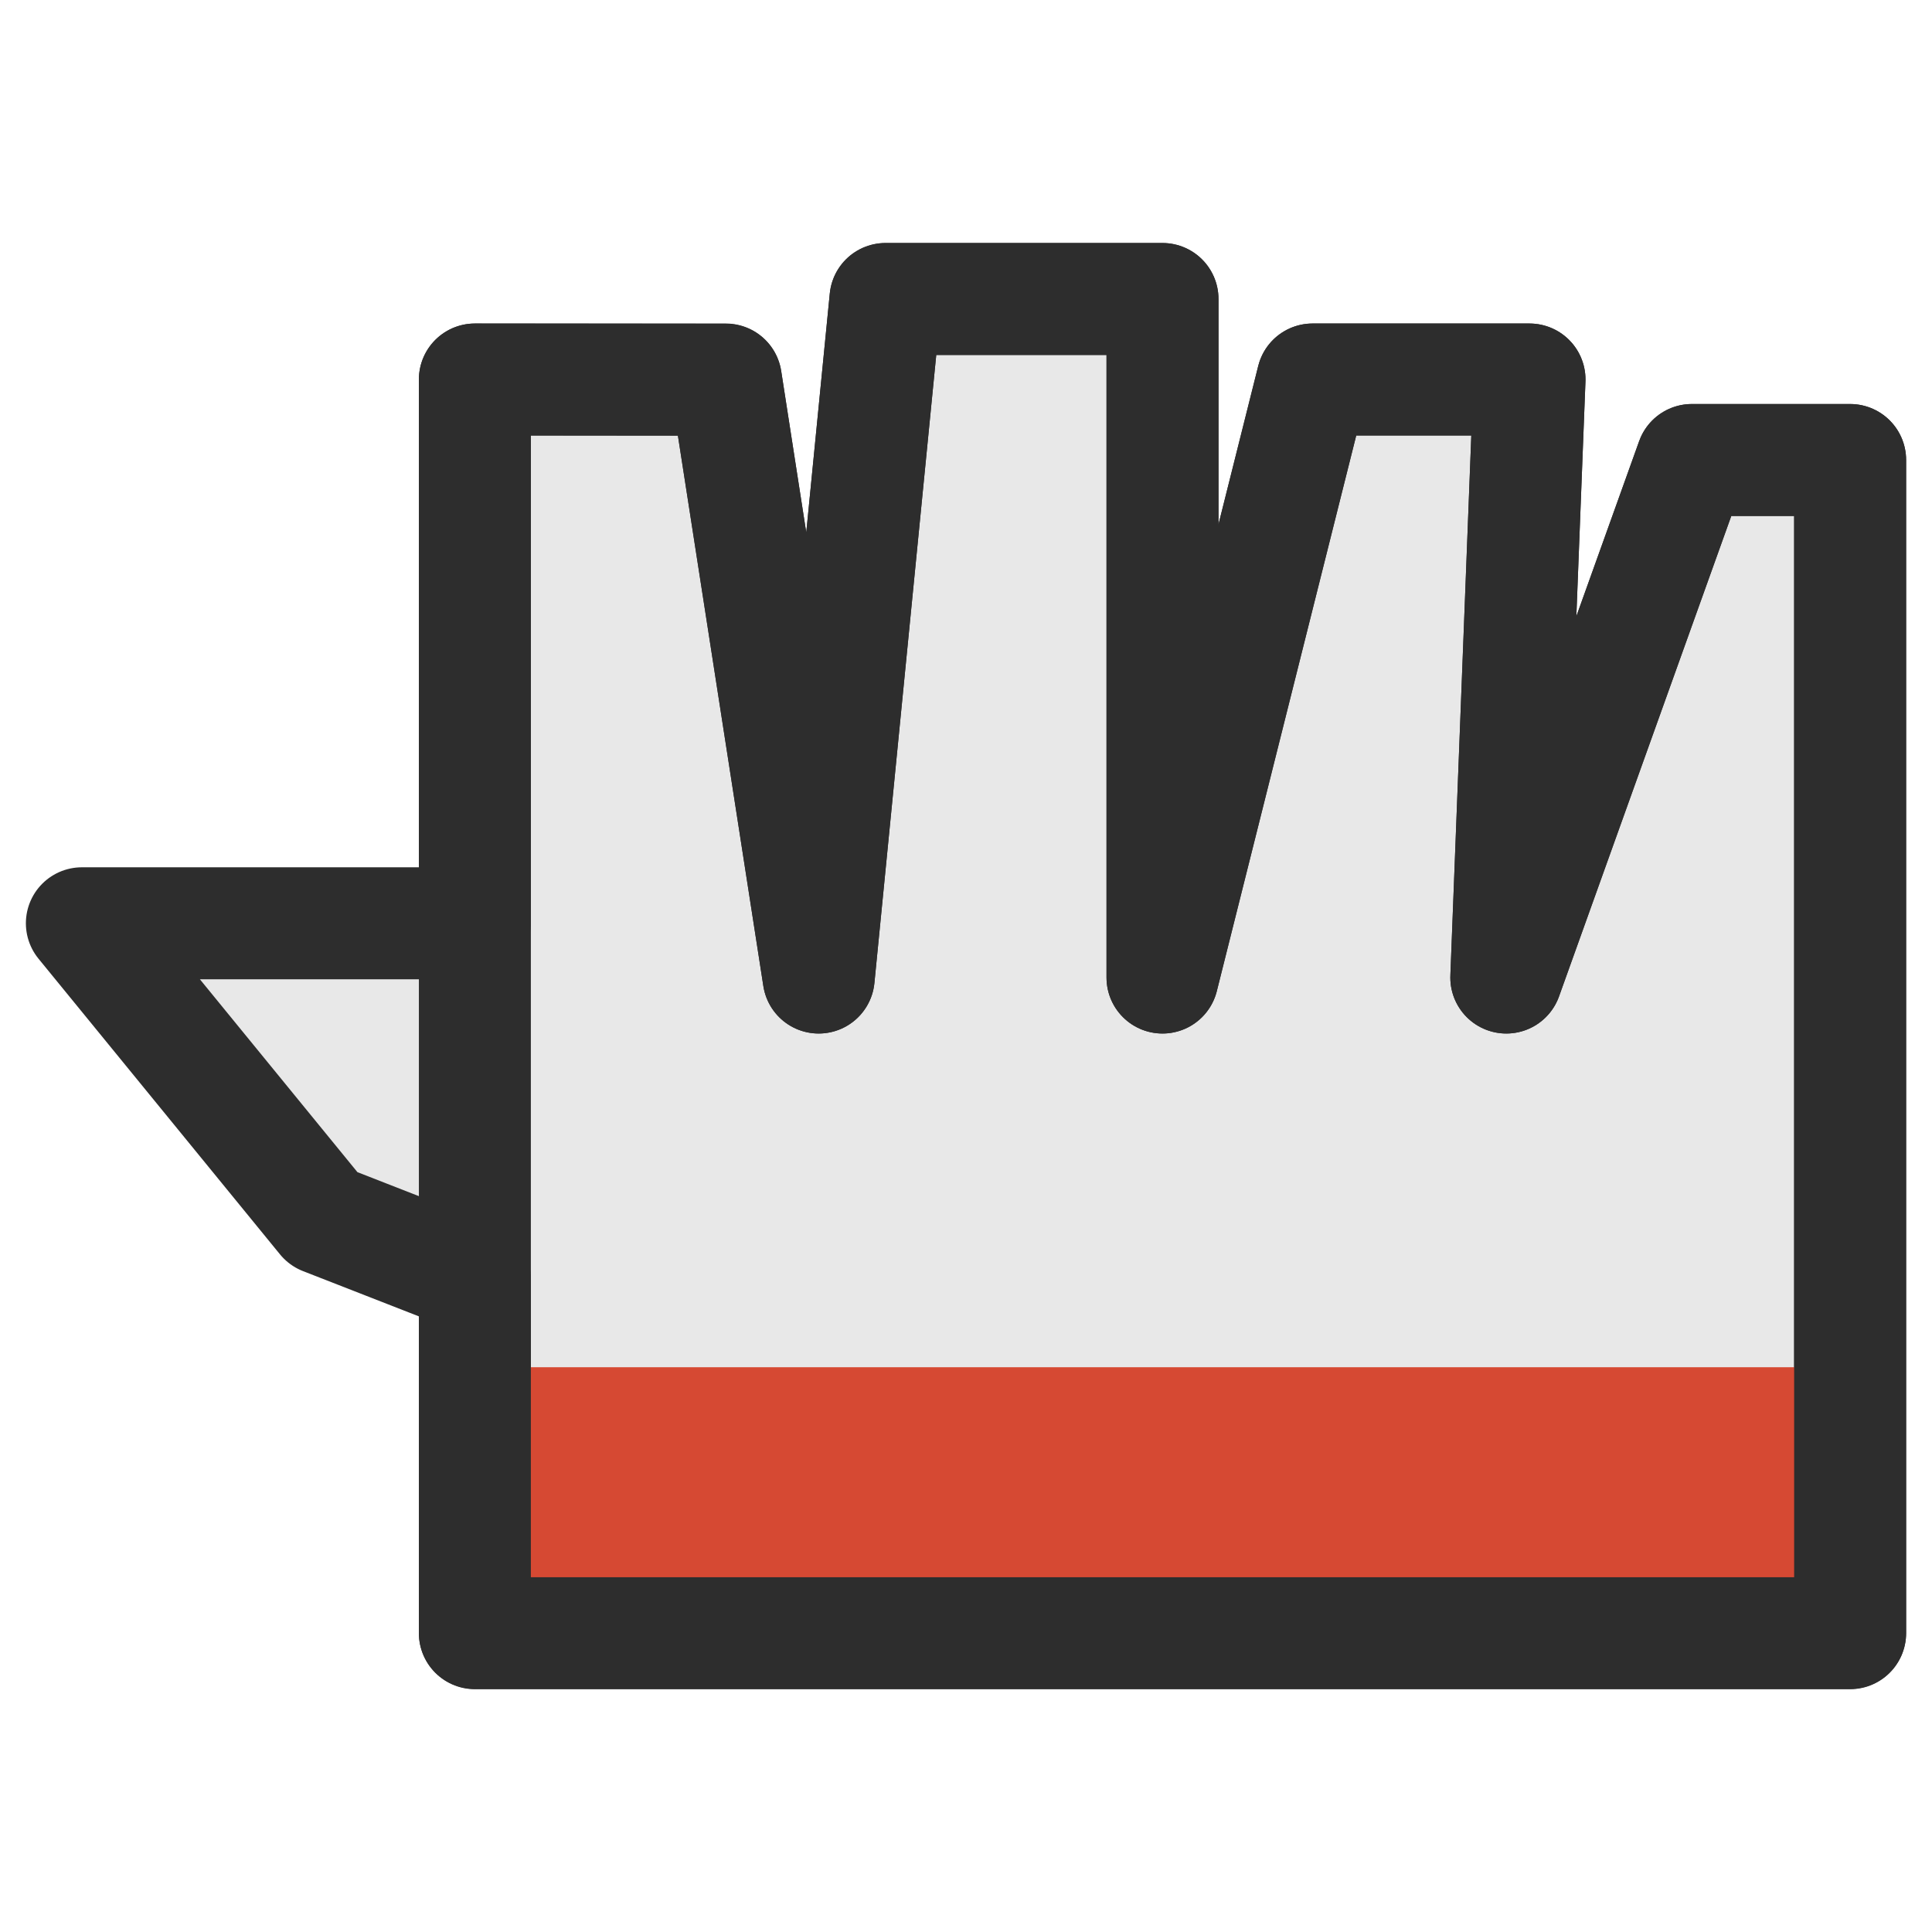
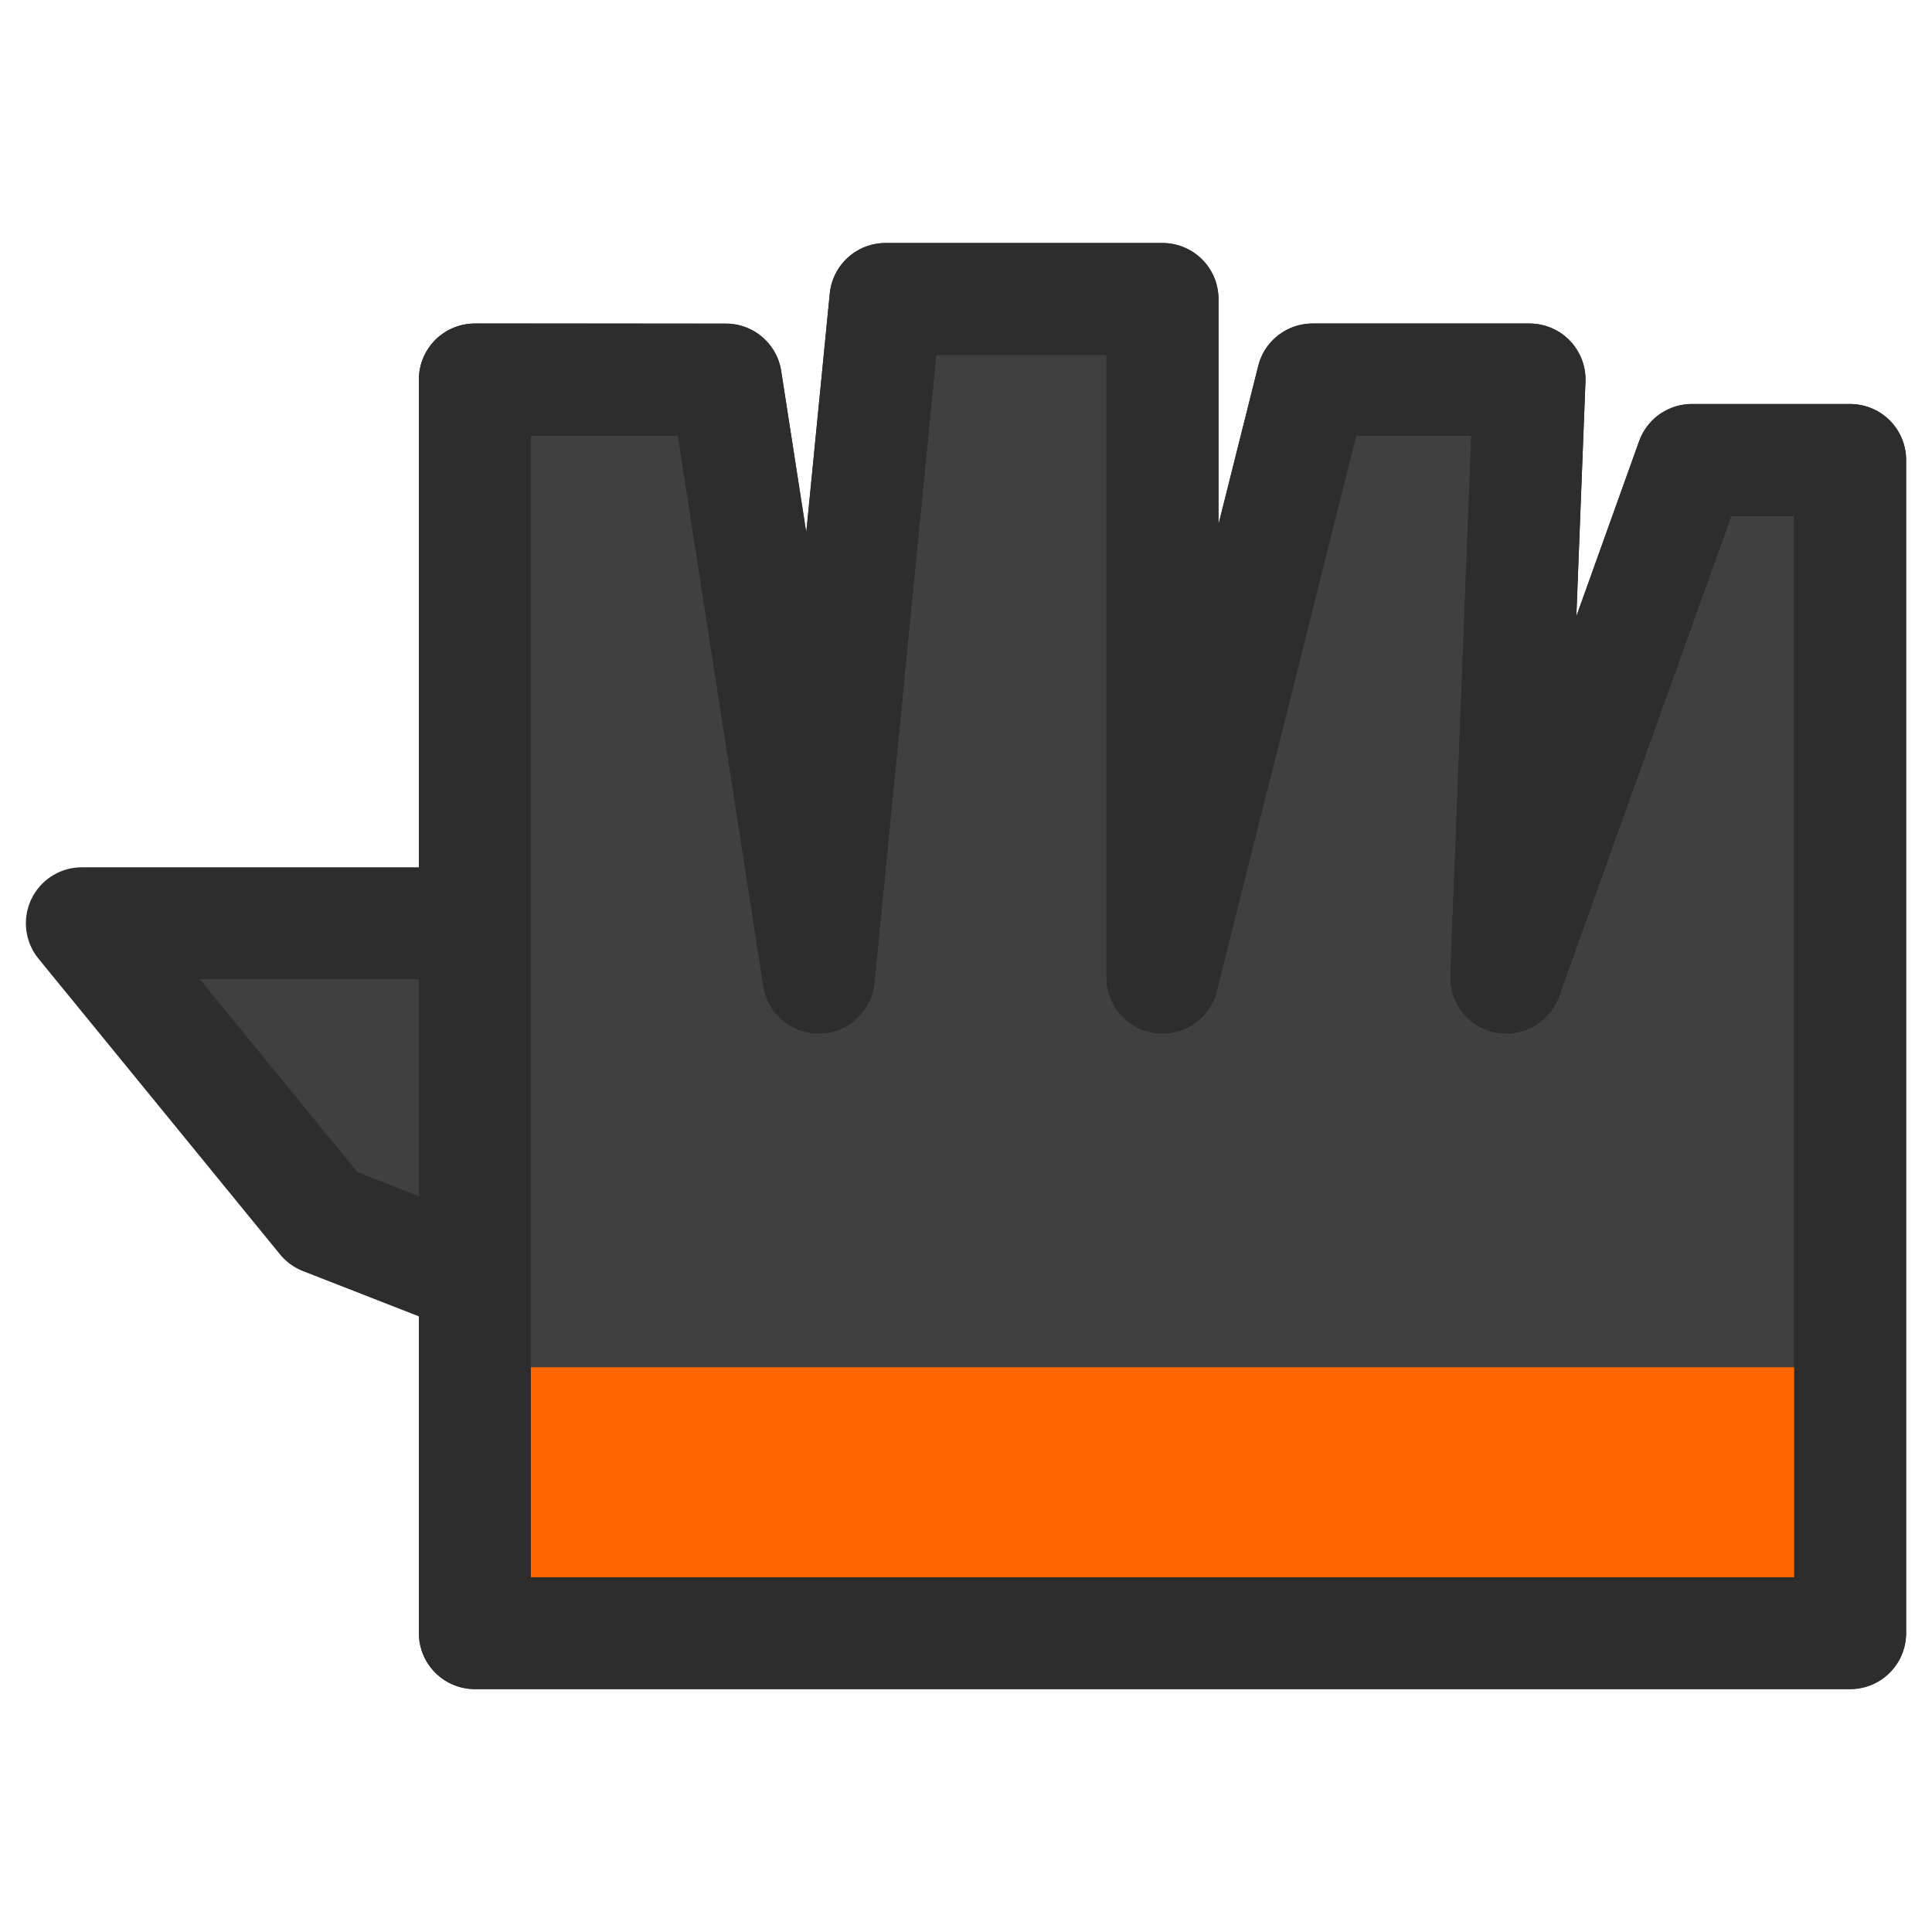
<svg xmlns="http://www.w3.org/2000/svg" xmlns:ns1="http://www.openswatchbook.org/uri/2009/osb" width="24" height="24" id="svg2" version="1.1">
  <defs id="defs4">
    <linearGradient id="linearGradient5179-1-3" ns1:paint="solid" gradientTransform="matrix(0.3829918,0,0,0.3829918,185.9743,205.3591)">
      <stop style="stop-color:#d64933;stop-opacity:1;" offset="0" id="stop5181-2-7" />
    </linearGradient>
  </defs>
  <g id="layer1" transform="translate(0,-1028.362)" style="display:inline" />
  <g id="layer3" />
  <g id="layer2" />
  <g id="layer4" style="display:inline" />
  <g id="layer5" style="display:inline">
    <g id="g4074" transform="translate(0,-1.285704)">
-       <path id="path3821" d="m 5.899,6 3.118,0 0,0 1.153,7.429 L 11,5 l 3.441,0 0,8.429 L 16.305,6 19,6 18.712,13.429 21.017,7 l 1.966,3e-5 0,14.571 -17.084,0 0,-4.408 -1.882,-0.735 -3,-3.673 4.882,0 z" style="fill:#e8e8e8;stroke:#2d2d2d;stroke-width:1.391;stroke-linecap:butt;stroke-linejoin:round;stroke-miterlimit:4;stroke-opacity:1;stroke-dasharray:none;display:inline" />
-       <path id="path3833" d="m 22.864,18.27 -16.561,0 0,2.941 16.561,0 z" style="fill:#d64933;stroke:none;display:inline" />
-       <path style="fill:none;stroke:#2d2d2d;stroke-width:1.391;stroke-linecap:butt;stroke-linejoin:round;stroke-miterlimit:4;stroke-opacity:1;stroke-dasharray:none;display:inline" d="m 5.899,6 3.118,0.003 0,0 1.153,7.426 L 11,5 l 3.441,0 0,8.429 L 16.305,6 19,6 18.712,13.429 21.017,7 l 1.966,0 0,14.574 -17.084,0 0,-4.408 0,-0.166 0,-4.636 0,0.393 z" id="path5110" />
+       <path id="path3821" d="M 5.899,6 H 9.017 V 6 L 10.17,13.429 11,5 h 3.441 v 8.429 L 16.305,6 H 19 L 18.712,13.429 21.017,7 l 1.966,3e-5 V 21.571 H 5.899 v -4.408 l -1.882,-0.735 -3,-3.673 h 4.882 z" style="display:inline;fill:#404040;stroke:#2d2d2d;stroke-width:1.391;stroke-linecap:butt;stroke-linejoin:round;stroke-miterlimit:4;stroke-dasharray:none;stroke-opacity:1" />
+       <path id="path3833" d="M 22.864,18.27 H 6.302 v 2.941 h 16.561 z" style="display:inline;fill:#ff6600;stroke:none" />
+       <path style="display:inline;fill:none;stroke:#2d2d2d;stroke-width:1.391;stroke-linecap:butt;stroke-linejoin:round;stroke-miterlimit:4;stroke-dasharray:none;stroke-opacity:1" d="m 5.899,6 3.118,0.003 v 0 L 10.17,13.429 11,5 h 3.441 v 8.429 L 16.305,6 H 19 L 18.712,13.429 21.017,7 h 1.966 V 21.574 H 5.899 v -4.408 -0.166 -4.636 0.393 z" id="path5110" />
    </g>
  </g>
</svg>
